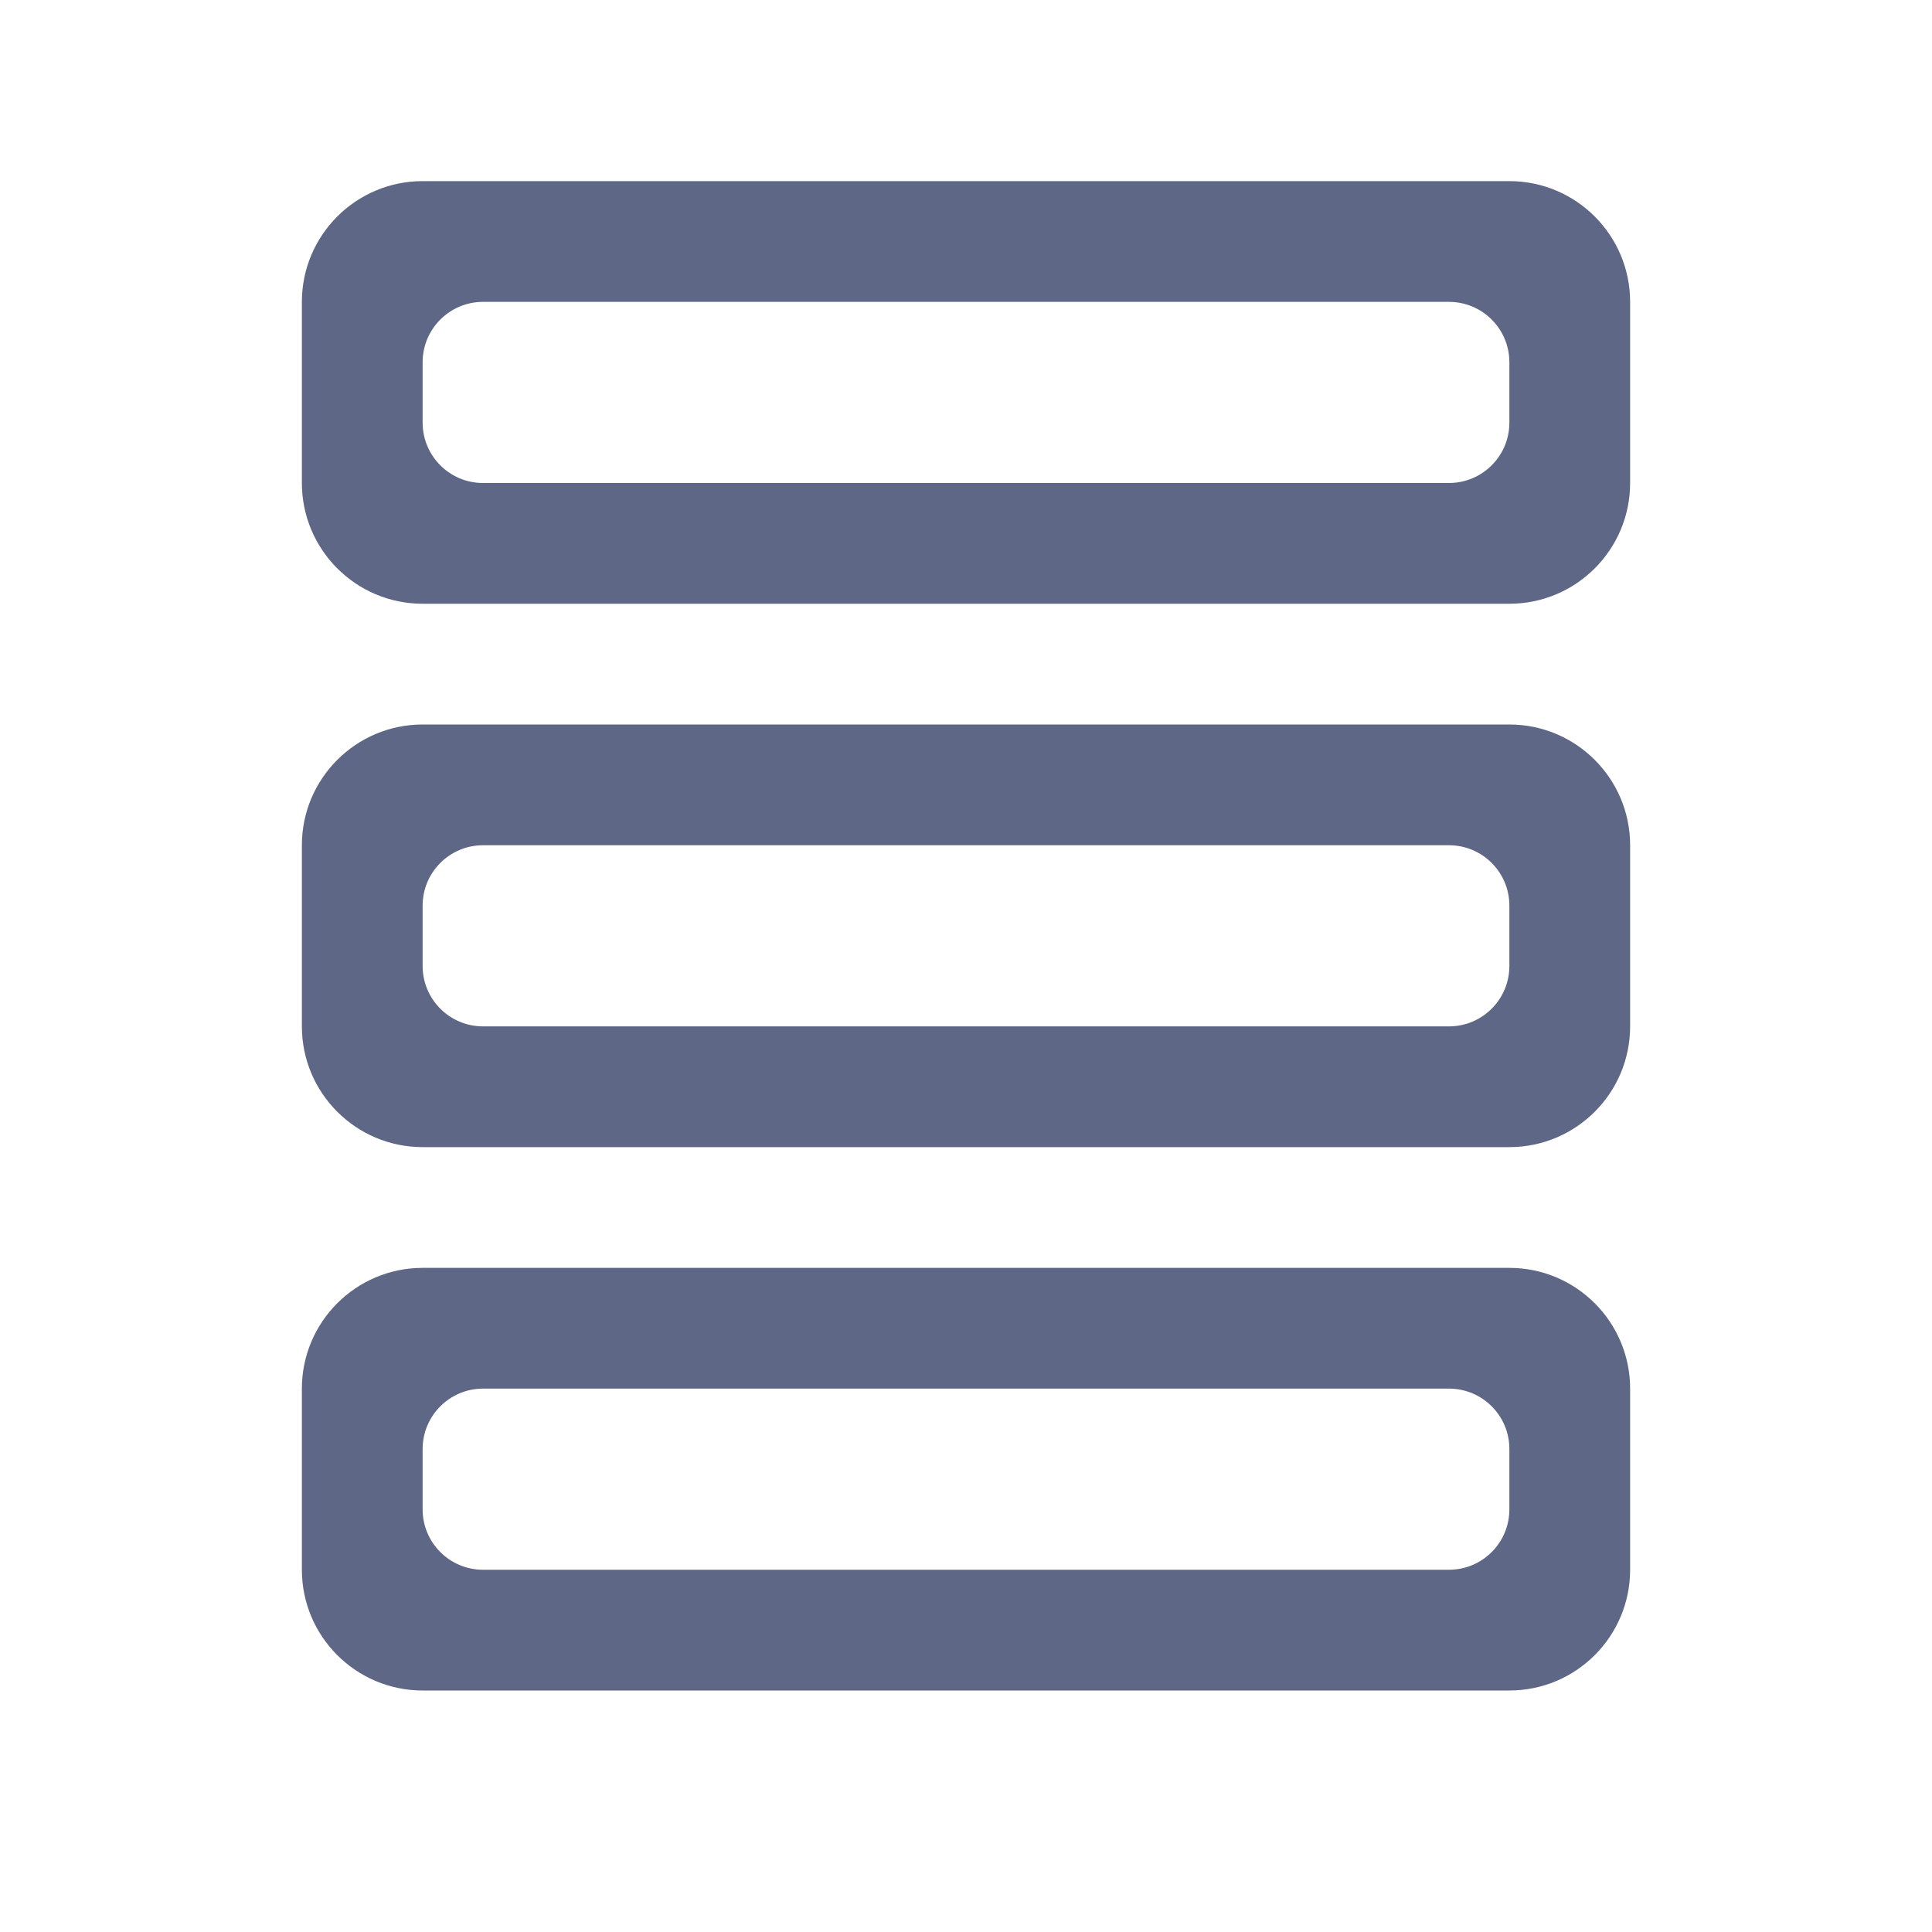
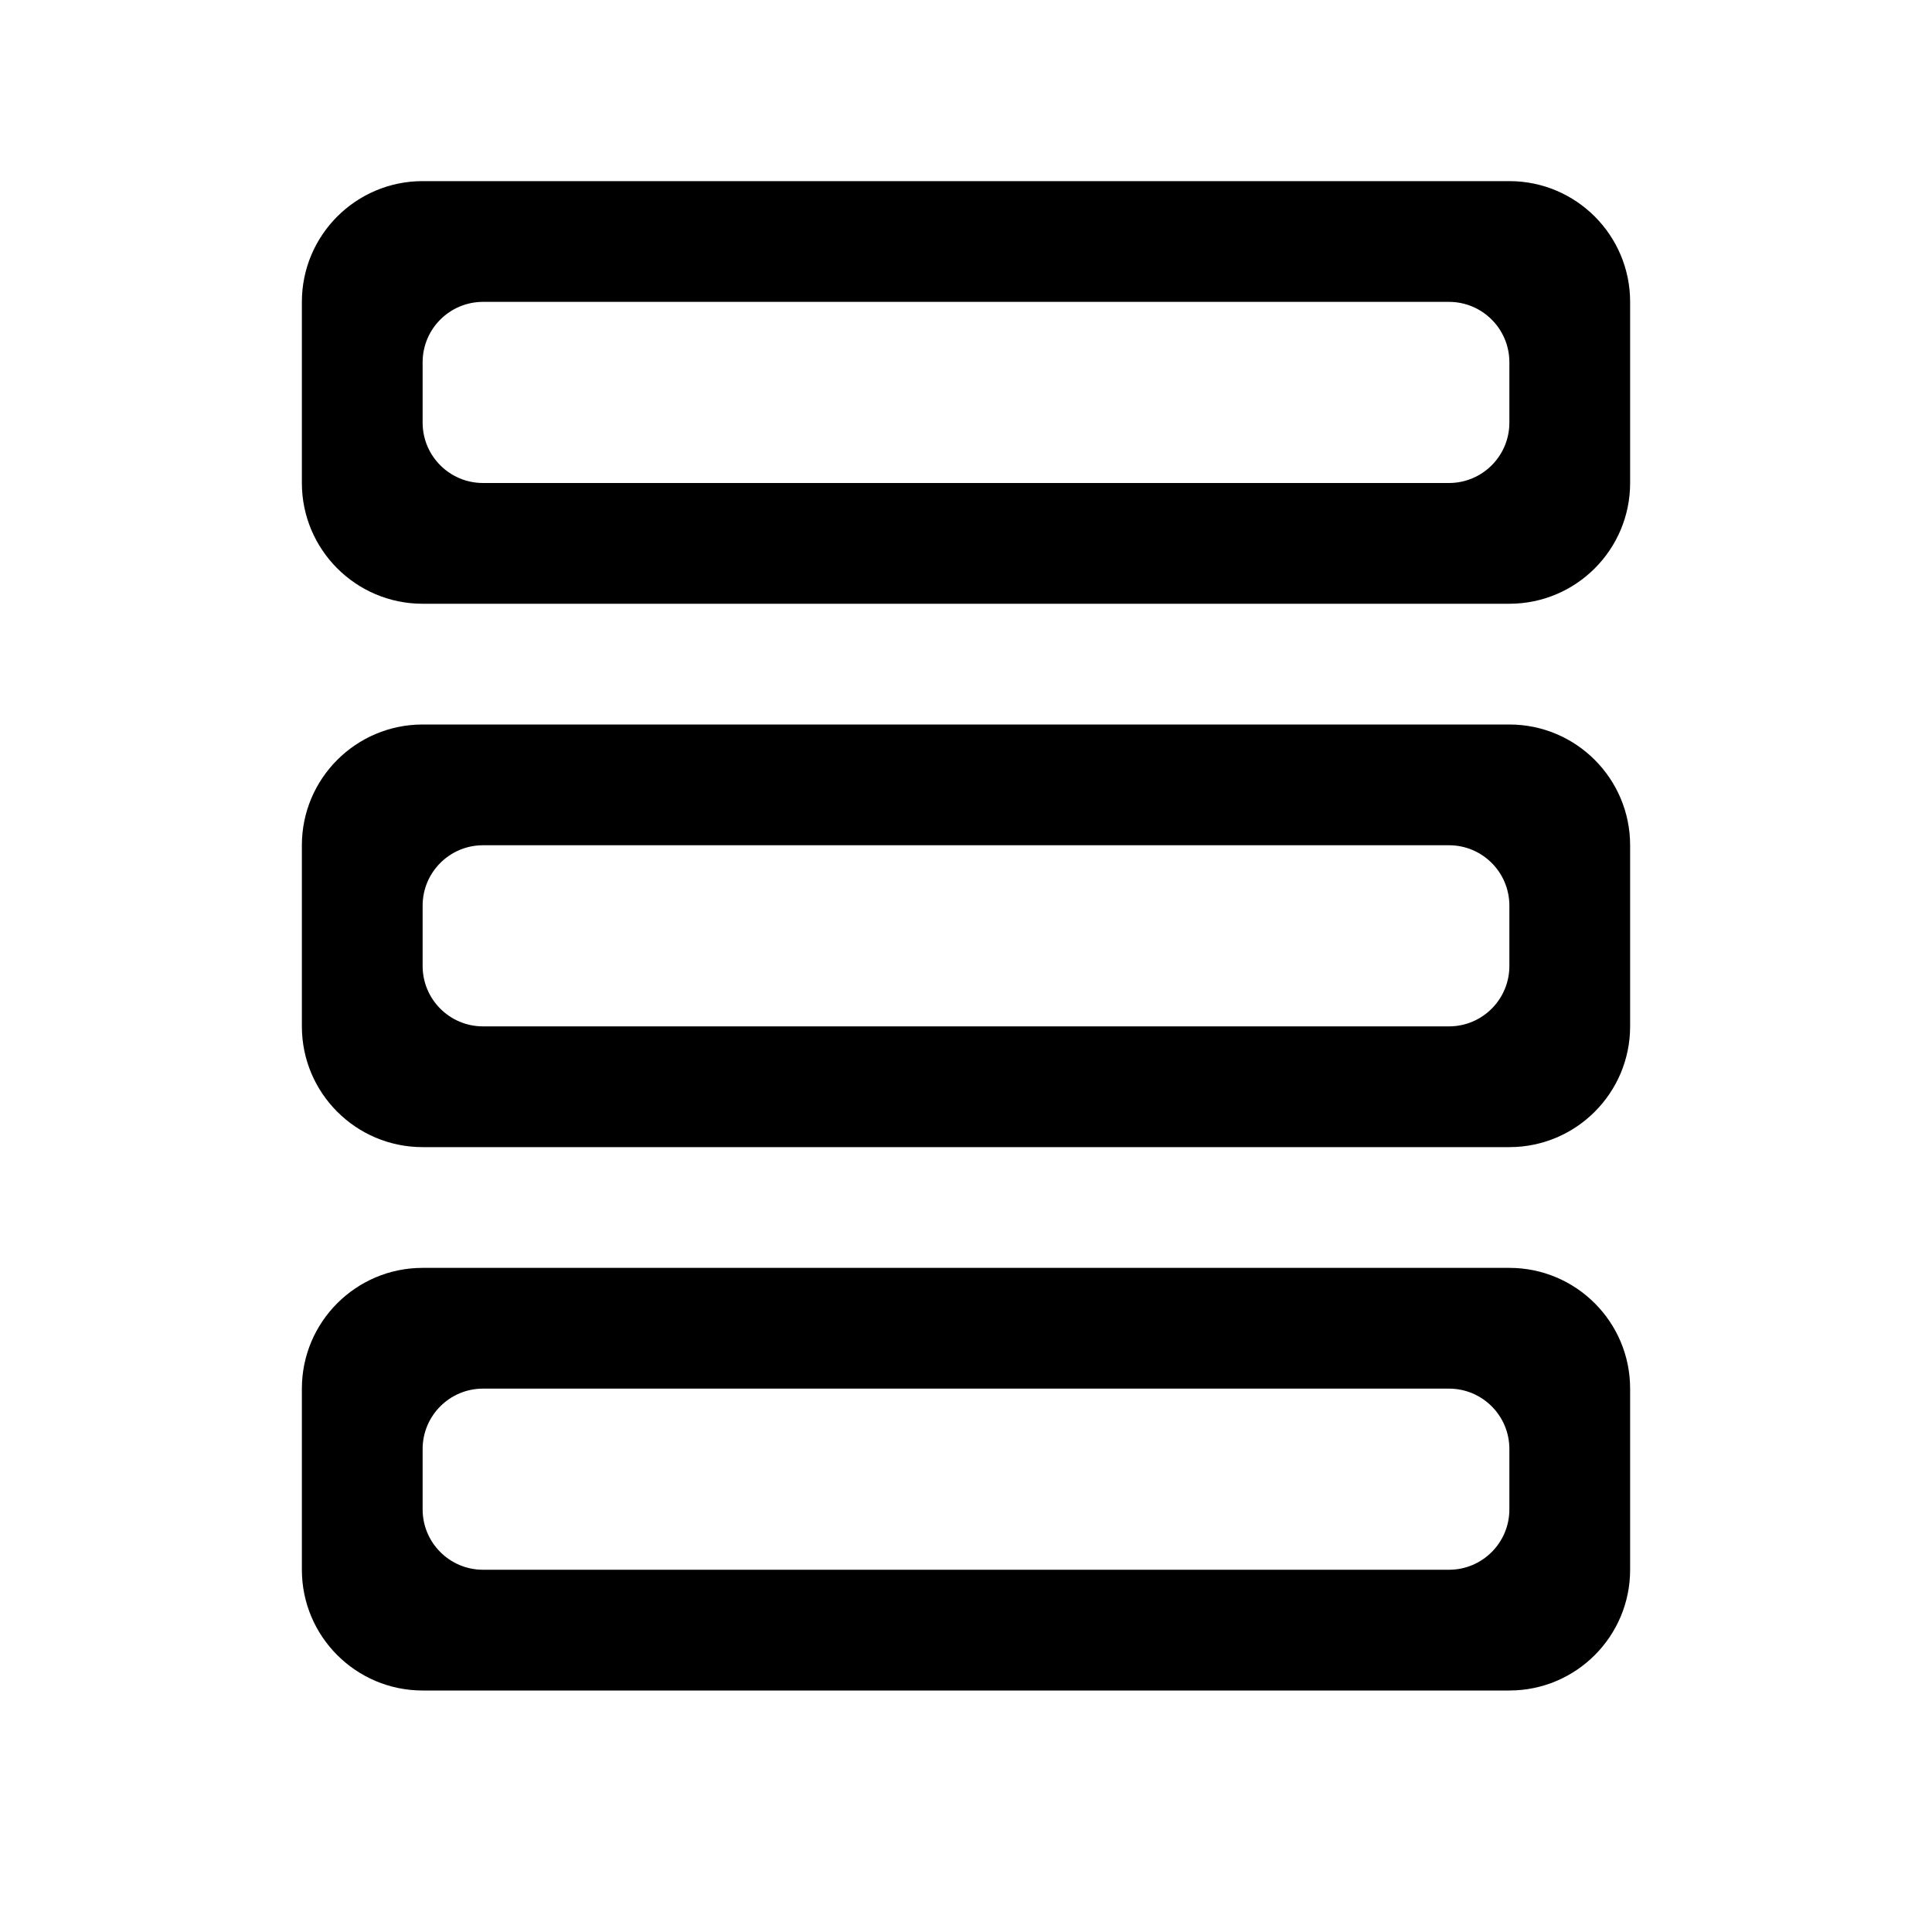
- <svg xmlns="http://www.w3.org/2000/svg" width="16" height="16" viewBox="0 0 16 16" fill="none">
-   <path fill-rule="evenodd" clip-rule="evenodd" d="M3.5 1.5C2.948 1.5 2.5 1.948 2.5 2.5V4C2.5 4.552 2.948 5 3.5 5H12.5C13.052 5 13.5 4.552 13.5 4V2.5C13.5 1.948 13.052 1.5 12.5 1.5H3.5ZM12.5 3C12.5 2.724 12.276 2.5 12 2.5H4C3.724 2.5 3.5 2.724 3.5 3L3.5 3.5C3.5 3.776 3.724 4 4 4H12C12.276 4 12.5 3.776 12.5 3.5V3Z" fill="#5E6785" />
-   <path fill-rule="evenodd" clip-rule="evenodd" d="M3.5 6C2.948 6 2.5 6.448 2.5 7V8.5C2.5 9.052 2.948 9.5 3.5 9.5H12.5C13.052 9.5 13.5 9.052 13.5 8.5V7C13.5 6.448 13.052 6 12.5 6H3.5ZM12.5 7.5C12.5 7.224 12.276 7 12 7H4C3.724 7 3.5 7.224 3.5 7.5L3.5 8C3.5 8.276 3.724 8.5 4 8.5H12C12.276 8.5 12.5 8.276 12.5 8V7.5Z" fill="#5E6785" />
-   <path fill-rule="evenodd" clip-rule="evenodd" d="M2.5 11.5C2.5 10.948 2.948 10.5 3.5 10.5H12.5C13.052 10.5 13.5 10.948 13.5 11.5V13C13.5 13.552 13.052 14 12.5 14H3.5C2.948 14 2.5 13.552 2.5 13V11.5ZM3.5 12C3.5 11.724 3.724 11.5 4 11.5H12C12.276 11.5 12.5 11.724 12.5 12V12.5C12.5 12.776 12.276 13 12 13H4C3.724 13 3.5 12.776 3.5 12.5L3.5 12Z" fill="#5E6785" />
+ <svg xmlns="http://www.w3.org/2000/svg" width="16" height="16" viewBox="0 0 16 16">
+   <path fill-rule="evenodd" clip-rule="evenodd" d="M3.5 1.5C2.948 1.5 2.5 1.948 2.5 2.5V4C2.5 4.552 2.948 5 3.5 5H12.5C13.052 5 13.5 4.552 13.5 4V2.5C13.5 1.948 13.052 1.5 12.5 1.5H3.5ZM12.5 3C12.5 2.724 12.276 2.5 12 2.5H4C3.724 2.5 3.5 2.724 3.5 3L3.5 3.5C3.5 3.776 3.724 4 4 4H12C12.276 4 12.5 3.776 12.5 3.5V3Z" />
+   <path fill-rule="evenodd" clip-rule="evenodd" d="M3.5 6C2.948 6 2.5 6.448 2.5 7V8.5C2.5 9.052 2.948 9.5 3.5 9.5H12.5C13.052 9.5 13.5 9.052 13.5 8.5V7C13.5 6.448 13.052 6 12.5 6H3.5ZM12.5 7.5C12.5 7.224 12.276 7 12 7H4C3.724 7 3.5 7.224 3.5 7.5L3.5 8C3.5 8.276 3.724 8.5 4 8.5H12C12.276 8.5 12.5 8.276 12.5 8V7.5Z" />
+   <path fill-rule="evenodd" clip-rule="evenodd" d="M2.5 11.5C2.5 10.948 2.948 10.5 3.5 10.5H12.5C13.052 10.5 13.5 10.948 13.5 11.5V13C13.5 13.552 13.052 14 12.5 14H3.5C2.948 14 2.5 13.552 2.5 13V11.5ZM3.5 12C3.5 11.724 3.724 11.5 4 11.5H12C12.276 11.5 12.5 11.724 12.5 12V12.5C12.5 12.776 12.276 13 12 13H4C3.724 13 3.5 12.776 3.5 12.5L3.5 12Z" />
</svg>
